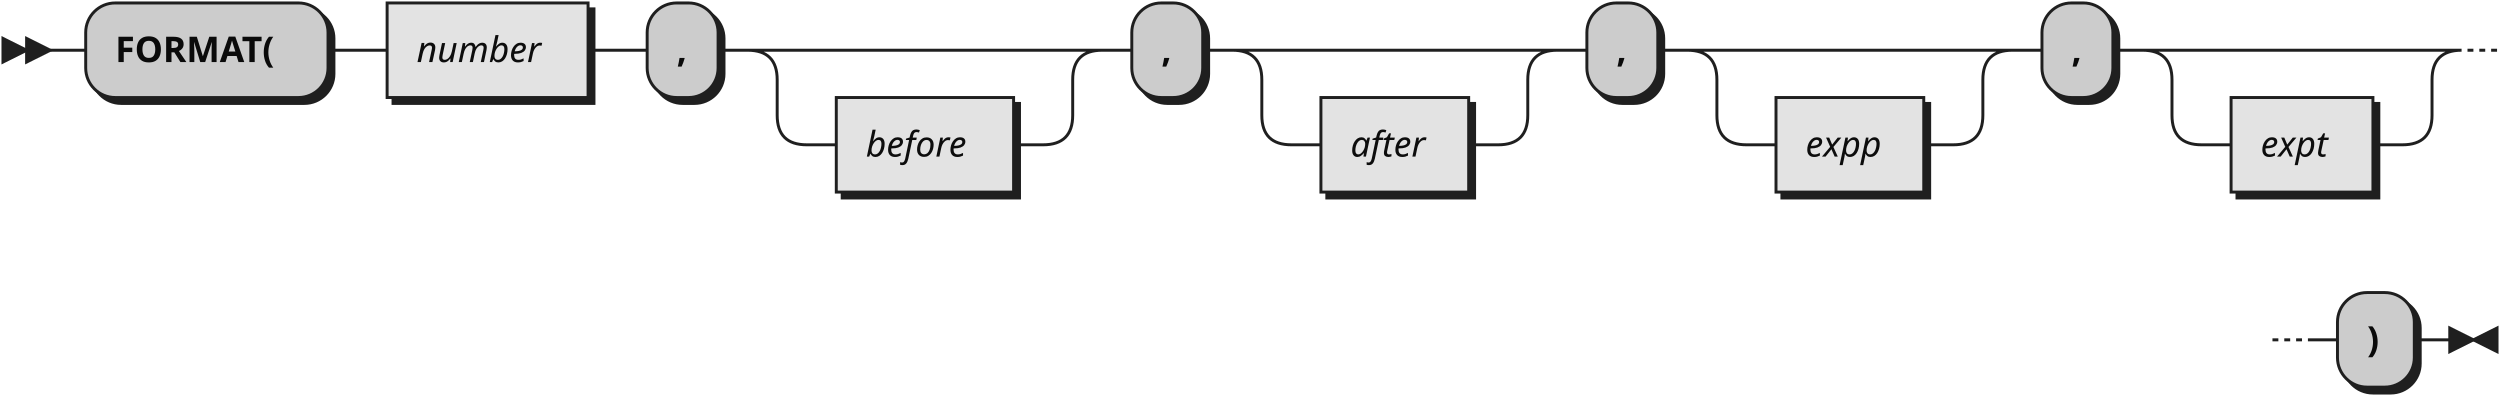
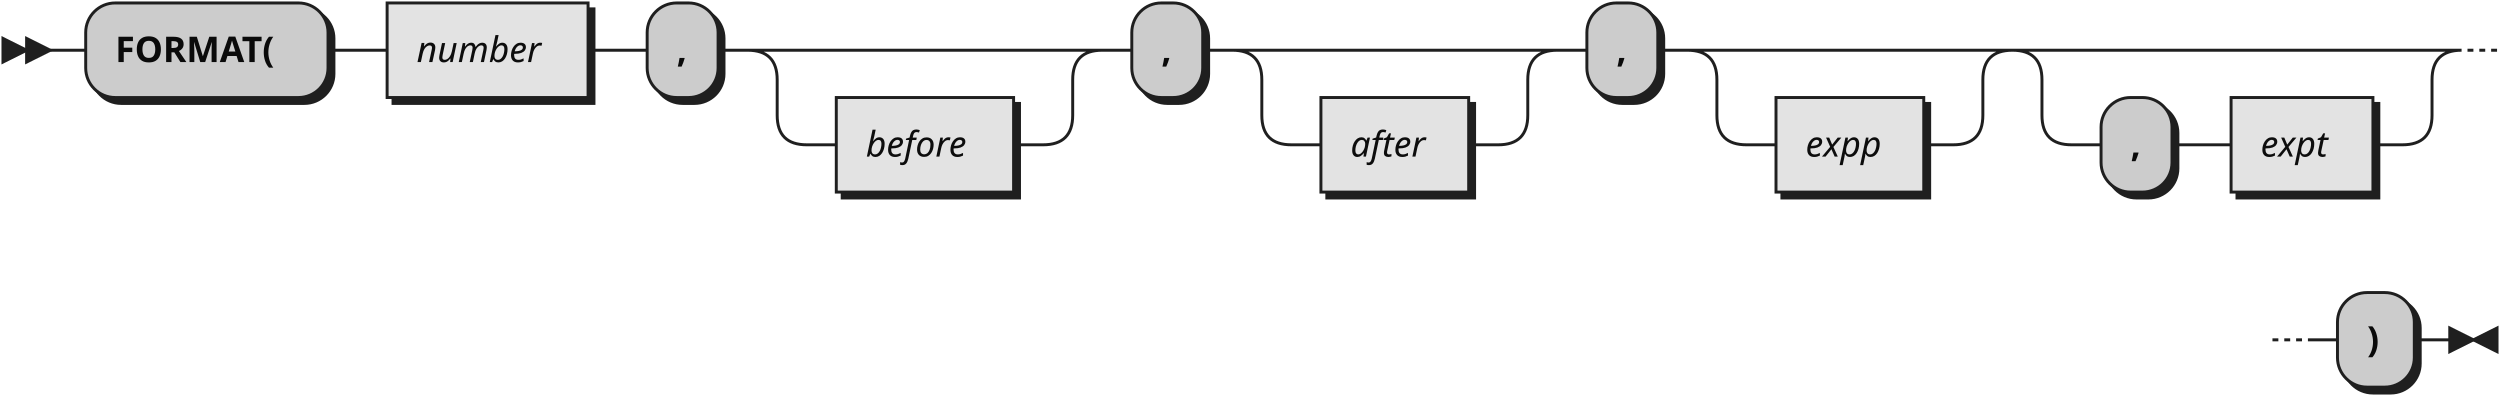
<svg xmlns="http://www.w3.org/2000/svg" width="846" height="134">
  <defs>
    <style type="text/css">
               @namespace "http://www.w3.org/2000/svg";
               .line                 {fill: none; stroke: #1F1F1F;}
               .bold-line            {stroke: #0A0A0A; shape-rendering: crispEdges; stroke-width:
               2; }
               .thin-line            {stroke: #0F0F0F; shape-rendering: crispEdges}
               .filled               {fill: #1F1F1F; stroke: none;}
               text.terminal         {font-family: Verdana, Sans-serif;
               font-size: 12px;
               fill: #0A0A0A;
               font-weight: bold;
               }
               text.nonterminal      {font-family: Verdana, Sans-serif; font-style: italic;
               font-size: 12px;
               fill: #0D0D0D;
               }
               text.regexp           {font-family: Verdana, Sans-serif;
               font-size: 12px;
               fill: #0F0F0F;
               }
               rect, circle, polygon {fill: #1F1F1F; stroke: #1F1F1F;}
               rect.terminal         {fill: #CCCCCC; stroke: #1F1F1F;}
               rect.nonterminal      {fill: #E3E3E3; stroke: #1F1F1F;}
               rect.text             {fill: none; stroke: none;}    
               polygon.regexp        {fill: #EFEFEF; stroke: #1F1F1F;}
               
            </style>
  </defs>
  <polygon points="9 17 1 13 1 21" />
  <polygon points="17 17 9 13 9 21" />
  <rect x="31" y="3" width="82" height="32" rx="10" />
  <rect x="29" y="1" width="82" height="32" class="terminal" rx="10" />
  <text class="terminal" x="39" y="21">FORMAT(</text>
  <rect x="133" y="3" width="68" height="32" />
  <rect x="131" y="1" width="68" height="32" class="nonterminal" />
  <text class="nonterminal" x="141" y="21">number</text>
  <rect x="221" y="3" width="24" height="32" rx="10" />
  <rect x="219" y="1" width="24" height="32" class="terminal" rx="10" />
  <text class="terminal" x="229" y="21">,</text>
  <rect x="285" y="35" width="60" height="32" />
  <rect x="283" y="33" width="60" height="32" class="nonterminal" />
  <text class="nonterminal" x="293" y="53">before</text>
  <rect x="385" y="3" width="24" height="32" rx="10" />
  <rect x="383" y="1" width="24" height="32" class="terminal" rx="10" />
  <text class="terminal" x="393" y="21">,</text>
  <rect x="449" y="35" width="50" height="32" />
  <rect x="447" y="33" width="50" height="32" class="nonterminal" />
  <text class="nonterminal" x="457" y="53">after</text>
  <rect x="539" y="3" width="24" height="32" rx="10" />
  <rect x="537" y="1" width="24" height="32" class="terminal" rx="10" />
  <text class="terminal" x="547" y="21">,</text>
  <rect x="603" y="35" width="50" height="32" />
  <rect x="601" y="33" width="50" height="32" class="nonterminal" />
  <text class="nonterminal" x="611" y="53">expp</text>
-   <rect x="693" y="3" width="24" height="32" rx="10" />
-   <rect x="691" y="1" width="24" height="32" class="terminal" rx="10" />
-   <text class="terminal" x="701" y="21">,</text>
+   <rect x="713" y="35" width="24" height="32" rx="10" />
+   <rect x="711" y="33" width="24" height="32" class="terminal" rx="10" />
+   <text class="terminal" x="721" y="53">,</text>
  <rect x="757" y="35" width="48" height="32" />
  <rect x="755" y="33" width="48" height="32" class="nonterminal" />
  <text class="nonterminal" x="765" y="53">expt</text>
  <rect x="793" y="101" width="26" height="32" rx="10" />
  <rect x="791" y="99" width="26" height="32" class="terminal" rx="10" />
  <text class="terminal" x="801" y="119">)</text>
-   <path class="line" d="m17 17 h2 m0 0 h10 m82 0 h10 m0 0 h10 m68 0 h10 m0 0 h10 m24 0 h10 m20 0 h10 m0 0 h70 m-100 0 h20 m80 0 h20 m-120 0 q10 0 10 10 m100 0 q0 -10 10 -10 m-110 10 v12 m100 0 v-12 m-100 12 q0 10 10 10 m80 0 q10 0 10 -10 m-90 10 h10 m60 0 h10 m20 -32 h10 m24 0 h10 m20 0 h10 m0 0 h60 m-90 0 h20 m70 0 h20 m-110 0 q10 0 10 10 m90 0 q0 -10 10 -10 m-100 10 v12 m90 0 v-12 m-90 12 q0 10 10 10 m70 0 q10 0 10 -10 m-80 10 h10 m50 0 h10 m20 -32 h10 m24 0 h10 m20 0 h10 m0 0 h60 m-90 0 h20 m70 0 h20 m-110 0 q10 0 10 10 m90 0 q0 -10 10 -10 m-100 10 v12 m90 0 v-12 m-90 12 q0 10 10 10 m70 0 q10 0 10 -10 m-80 10 h10 m50 0 h10 m20 -32 h10 m24 0 h10 m20 0 h10 m0 0 h58 m-88 0 h20 m68 0 h20 m-108 0 q10 0 10 10 m88 0 q0 -10 10 -10 m-98 10 v12 m88 0 v-12 m-88 12 q0 10 10 10 m68 0 q10 0 10 -10 m-78 10 h10 m48 0 h10 m22 -32 l2 0 m2 0 l2 0 m2 0 l2 0 m-76 98 l2 0 m2 0 l2 0 m2 0 l2 0 m2 0 h10 m26 0 h10 m3 0 h-3" />
+   <path class="line" d="m17 17 h2 m0 0 h10 m82 0 h10 m0 0 h10 m68 0 h10 m0 0 h10 m24 0 h10 m20 0 h10 m0 0 h70 m-100 0 h20 m80 0 h20 m-120 0 q10 0 10 10 m100 0 q0 -10 10 -10 m-110 10 v12 m100 0 v-12 m-100 12 q0 10 10 10 m80 0 q10 0 10 -10 m-90 10 h10 m60 0 h10 m20 -32 h10 m24 0 h10 m20 0 h10 m0 0 h60 m-90 0 h20 m70 0 h20 m-110 0 q10 0 10 10 m90 0 q0 -10 10 -10 m-100 10 v12 m90 0 v-12 m-90 12 q0 10 10 10 m70 0 q10 0 10 -10 m-80 10 h10 m50 0 h10 m20 -32 h10 m24 0 h10 m20 0 h10 m0 0 h60 m-90 0 h20 m70 0 h20 m-110 0 q10 0 10 10 m90 0 q0 -10 10 -10 m-100 10 v12 m90 0 v-12 m-90 12 q0 10 10 10 m70 0 q10 0 10 -10 m-80 10 h10 m50 0 h10 m40 -32 h10 m0 0 h102 m-132 0 h20 m112 0 h20 m-152 0 q10 0 10 10 m132 0 q0 -10 10 -10 m-142 10 v12 m132 0 v-12 m-132 12 q0 10 10 10 m112 0 q10 0 10 -10 m-122 10 h10 m24 0 h10 m0 0 h10 m48 0 h10 m22 -32 l2 0 m2 0 l2 0 m2 0 l2 0 m-76 98 l2 0 m2 0 l2 0 m2 0 l2 0 m2 0 h10 m26 0 h10 m3 0 h-3" />
  <polygon points="837 115 845 111 845 119" />
  <polygon points="837 115 829 111 829 119" />
</svg>
